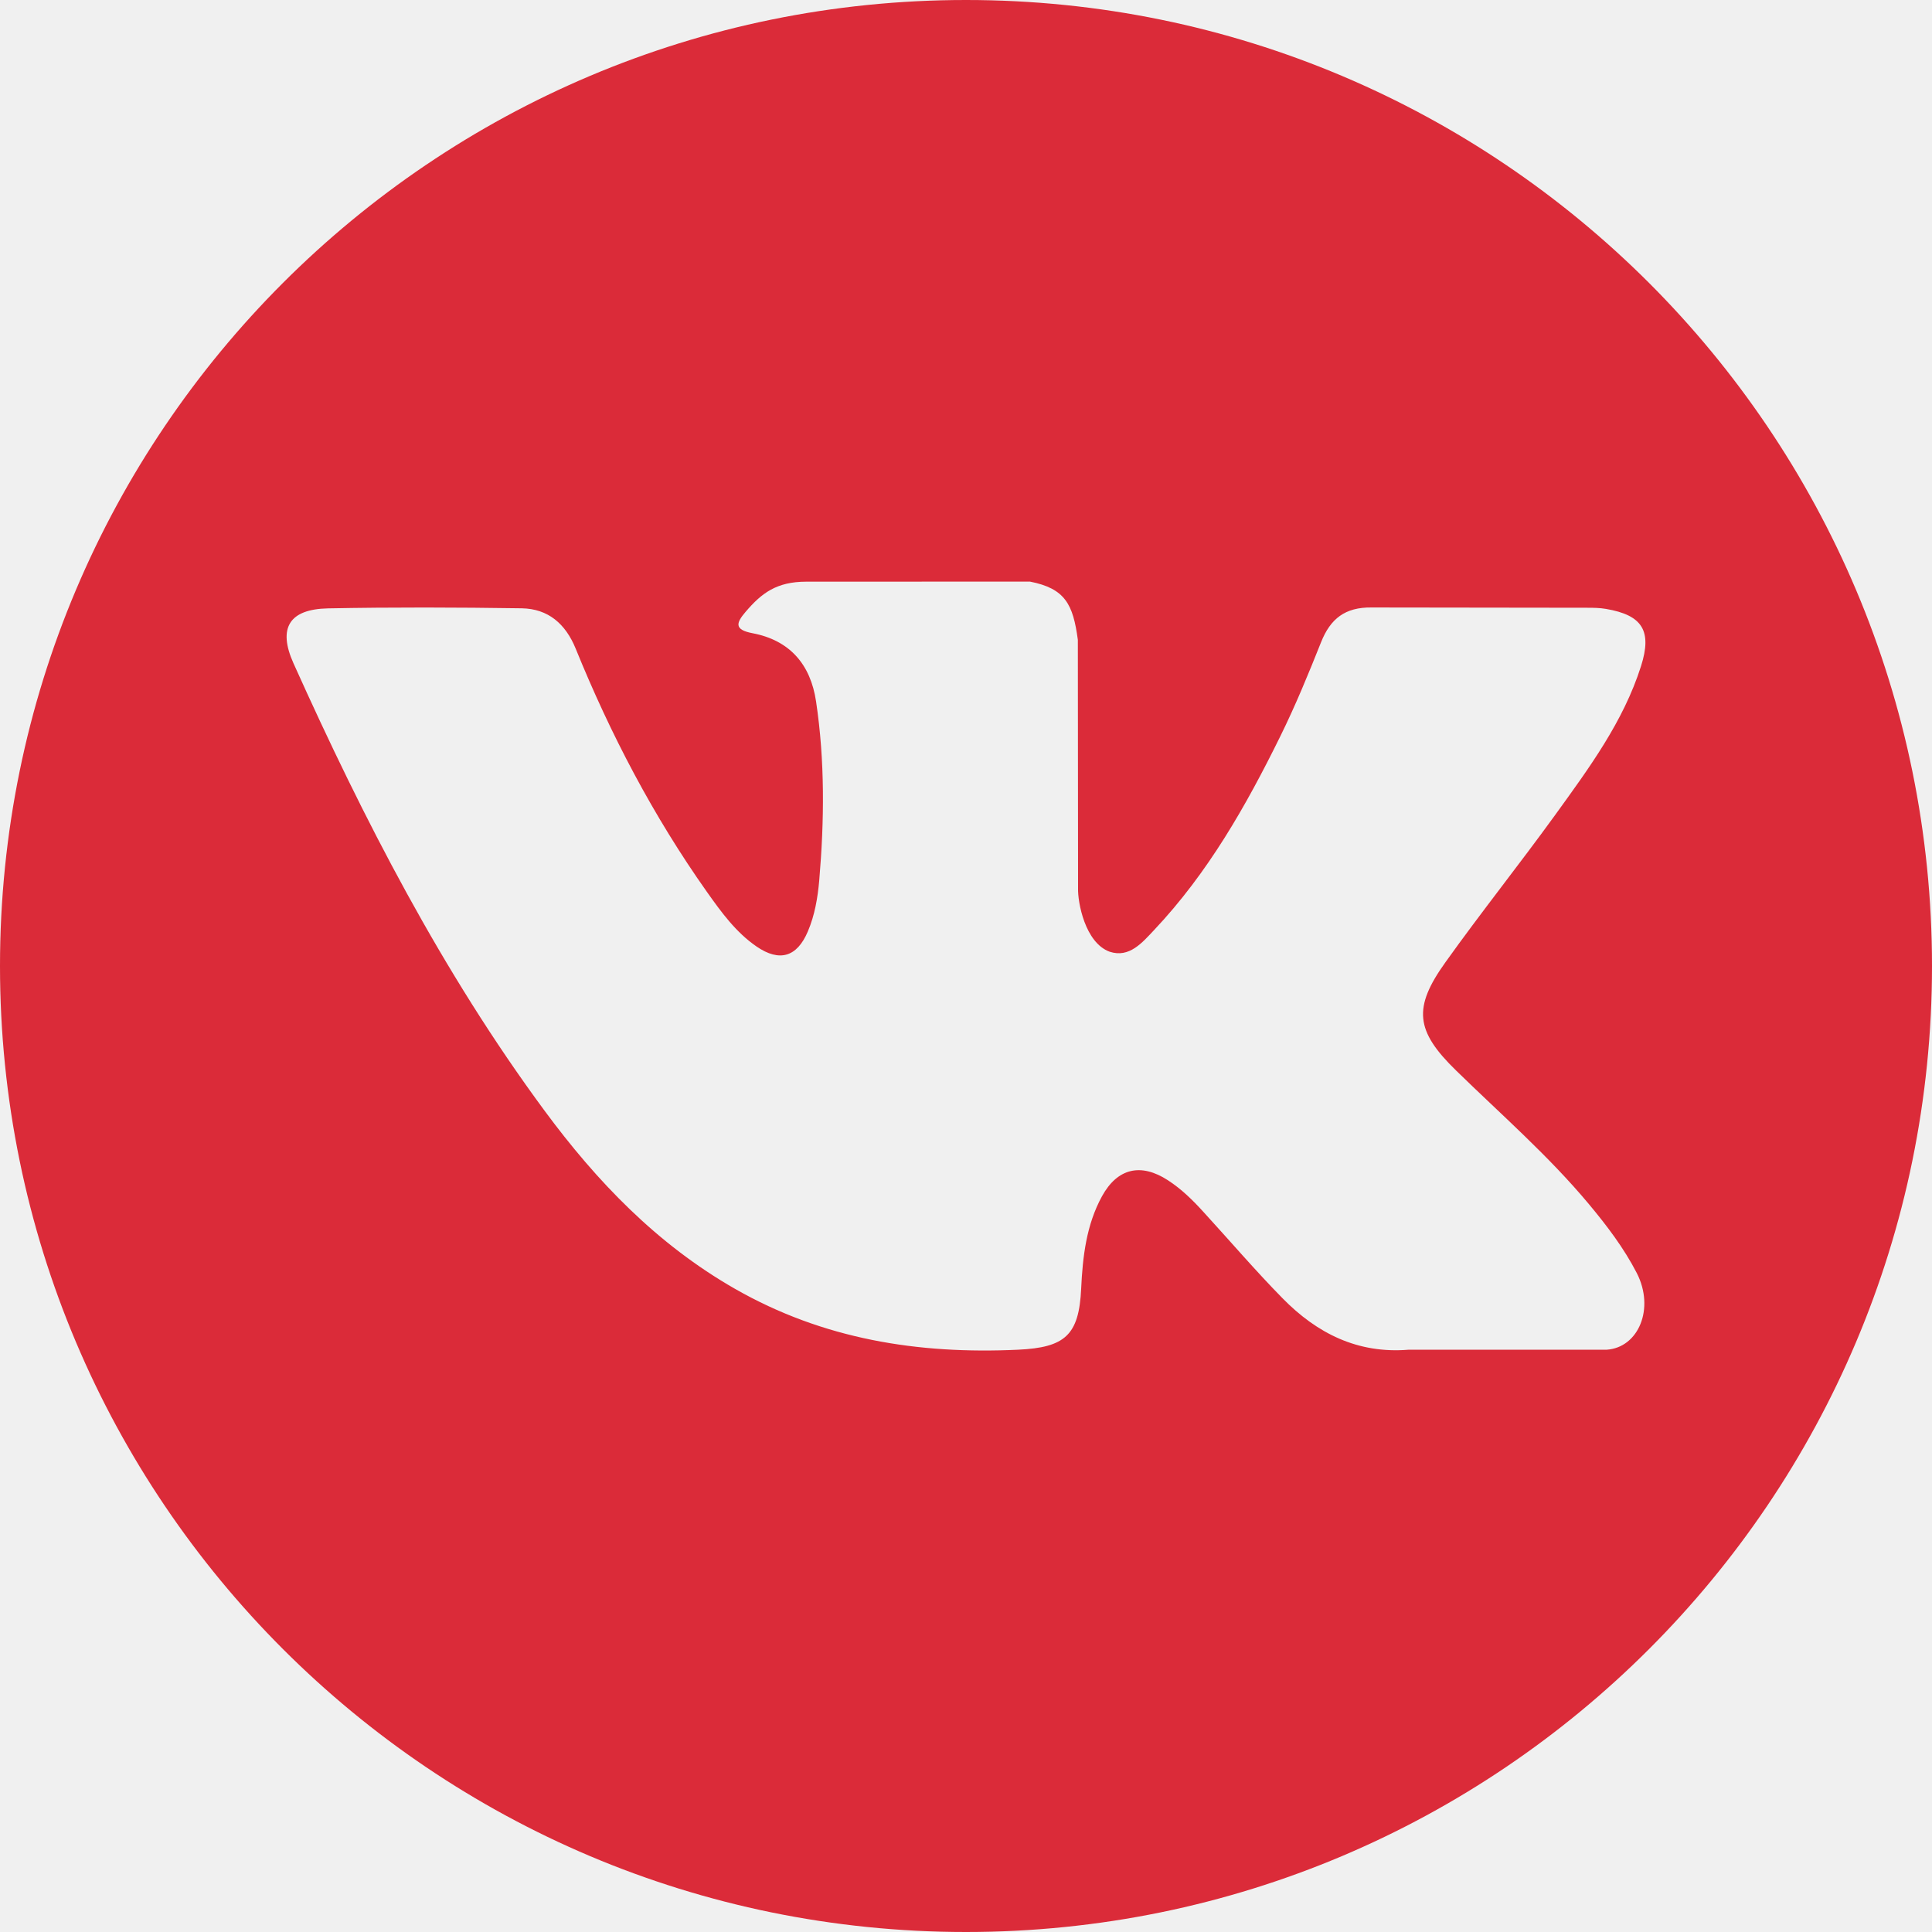
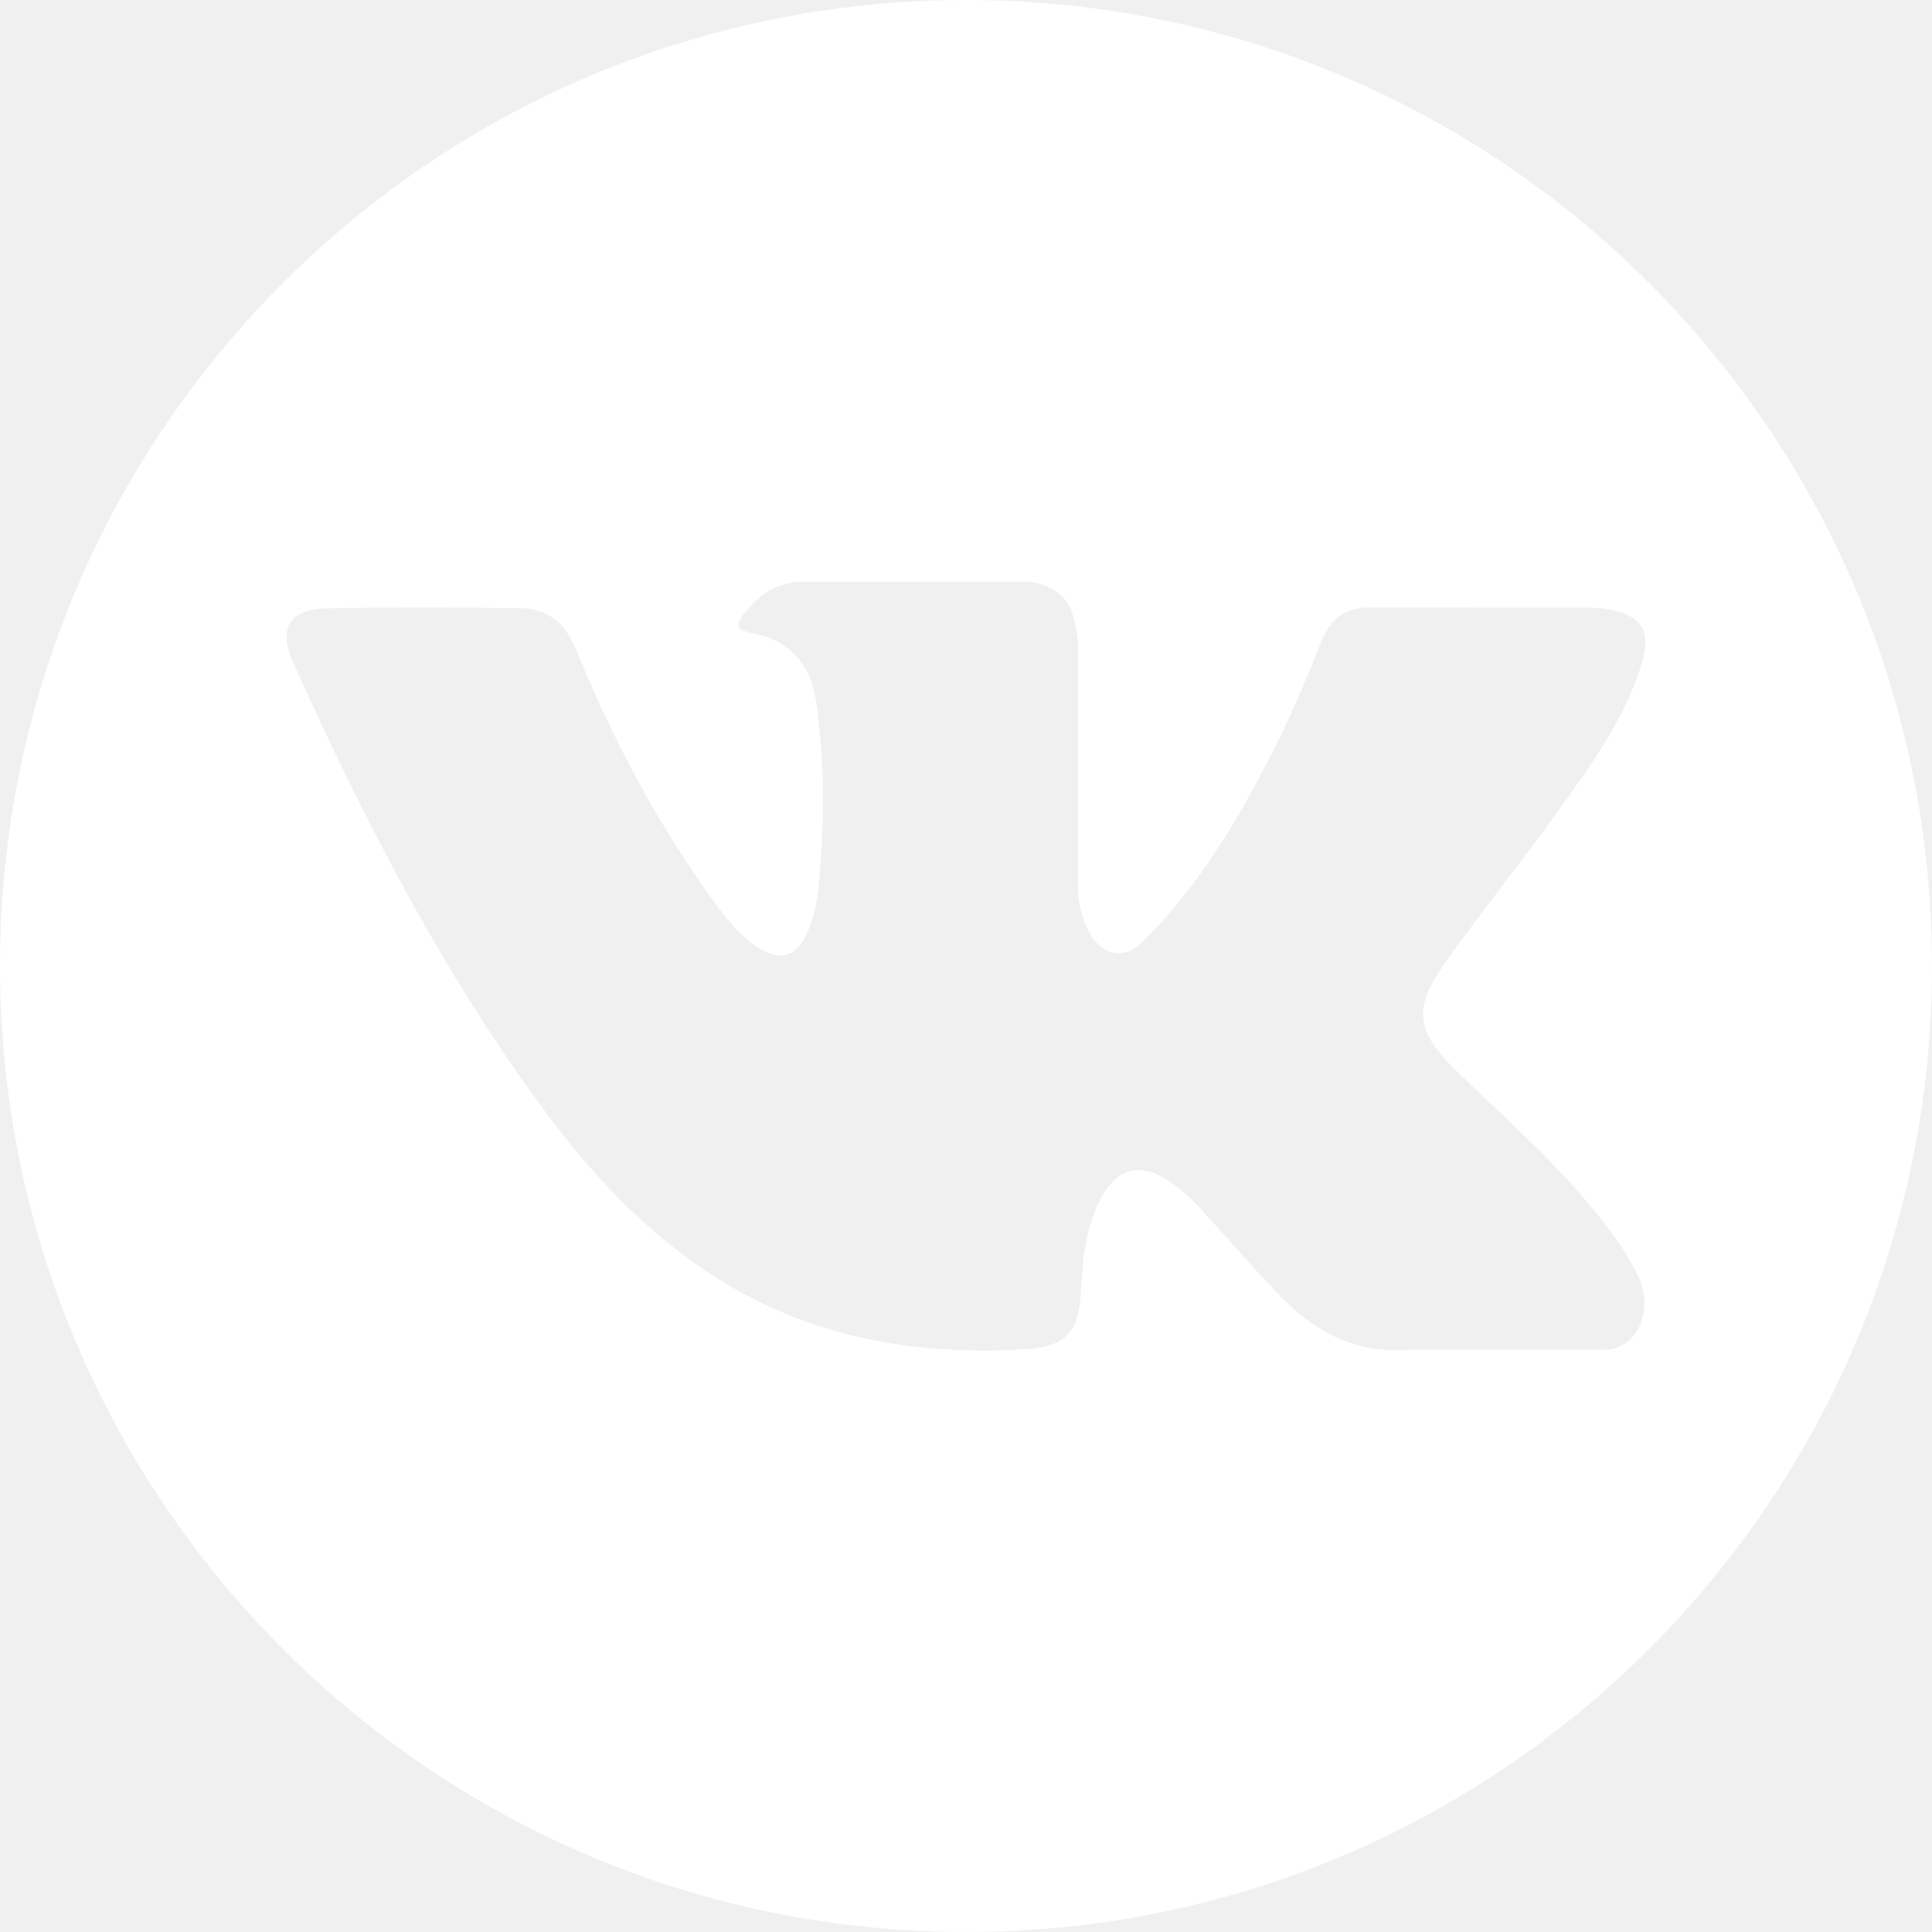
<svg xmlns="http://www.w3.org/2000/svg" width="28" height="28" viewBox="0 0 28 28" fill="none">
-   <path d="M14 0C6.268 0 0 6.268 0 14C0 21.732 6.268 28 14 28C21.732 28 28 21.732 28 14C28 6.268 21.732 0 14 0ZM21.102 15.514C21.754 16.151 22.444 16.751 23.03 17.454C23.29 17.766 23.534 18.087 23.721 18.449C23.986 18.965 23.746 19.531 23.285 19.561L20.416 19.561C19.676 19.622 19.086 19.323 18.589 18.817C18.192 18.413 17.824 17.982 17.442 17.565C17.286 17.393 17.122 17.232 16.926 17.105C16.535 16.851 16.195 16.929 15.971 17.337C15.743 17.753 15.691 18.214 15.669 18.676C15.638 19.352 15.434 19.529 14.755 19.561C13.305 19.629 11.929 19.409 10.651 18.678C9.523 18.033 8.649 17.123 7.889 16.093C6.407 14.084 5.273 11.88 4.253 9.612C4.024 9.101 4.192 8.828 4.755 8.817C5.691 8.799 6.627 8.802 7.563 8.816C7.944 8.823 8.196 9.04 8.343 9.4C8.849 10.645 9.469 11.829 10.246 12.927C10.453 13.219 10.664 13.511 10.965 13.718C11.298 13.946 11.551 13.87 11.708 13.499C11.808 13.264 11.851 13.011 11.873 12.759C11.947 11.893 11.956 11.028 11.827 10.166C11.747 9.627 11.444 9.279 10.906 9.177C10.632 9.125 10.672 9.024 10.806 8.867C11.037 8.597 11.253 8.43 11.686 8.43L14.927 8.429C15.437 8.529 15.552 8.758 15.621 9.273L15.624 12.874C15.618 13.073 15.724 13.663 16.082 13.793C16.368 13.888 16.557 13.658 16.728 13.477C17.506 12.652 18.059 11.679 18.555 10.671C18.774 10.227 18.963 9.767 19.146 9.307C19.282 8.966 19.494 8.799 19.879 8.804L22.999 8.808C23.091 8.808 23.185 8.809 23.276 8.825C23.802 8.915 23.946 9.141 23.783 9.654C23.527 10.46 23.029 11.132 22.543 11.805C22.022 12.525 21.466 13.221 20.949 13.945C20.475 14.606 20.513 14.94 21.102 15.514Z" fill="#DB2B39" />
+   <path d="M14 0C6.268 0 0 6.268 0 14C0 21.732 6.268 28 14 28C21.732 28 28 21.732 28 14C28 6.268 21.732 0 14 0ZM21.102 15.514C21.754 16.151 22.444 16.751 23.03 17.454C23.29 17.766 23.534 18.087 23.721 18.449C23.986 18.965 23.746 19.531 23.285 19.561L20.416 19.561C19.676 19.622 19.086 19.323 18.589 18.817C18.192 18.413 17.824 17.982 17.442 17.565C17.286 17.393 17.122 17.232 16.926 17.105C16.535 16.851 16.195 16.929 15.971 17.337C15.743 17.753 15.691 18.214 15.669 18.676C15.638 19.352 15.434 19.529 14.755 19.561C13.305 19.629 11.929 19.409 10.651 18.678C9.523 18.033 8.649 17.123 7.889 16.093C6.407 14.084 5.273 11.88 4.253 9.612C4.024 9.101 4.192 8.828 4.755 8.817C5.691 8.799 6.627 8.802 7.563 8.816C7.944 8.823 8.196 9.04 8.343 9.4C8.849 10.645 9.469 11.829 10.246 12.927C10.453 13.219 10.664 13.511 10.965 13.718C11.298 13.946 11.551 13.87 11.708 13.499C11.808 13.264 11.851 13.011 11.873 12.759C11.947 11.893 11.956 11.028 11.827 10.166C11.747 9.627 11.444 9.279 10.906 9.177C10.632 9.125 10.672 9.024 10.806 8.867C11.037 8.597 11.253 8.43 11.686 8.43L14.927 8.429C15.437 8.529 15.552 8.758 15.621 9.273L15.624 12.874C15.618 13.073 15.724 13.663 16.082 13.793C16.368 13.888 16.557 13.658 16.728 13.477C17.506 12.652 18.059 11.679 18.555 10.671C18.774 10.227 18.963 9.767 19.146 9.307C19.282 8.966 19.494 8.799 19.879 8.804L22.999 8.808C23.091 8.808 23.185 8.809 23.276 8.825C23.802 8.915 23.946 9.141 23.783 9.654C23.527 10.46 23.029 11.132 22.543 11.805C22.022 12.525 21.466 13.221 20.949 13.945C20.475 14.606 20.513 14.94 21.102 15.514Z" fill="#FFFFFF" />
</svg>
